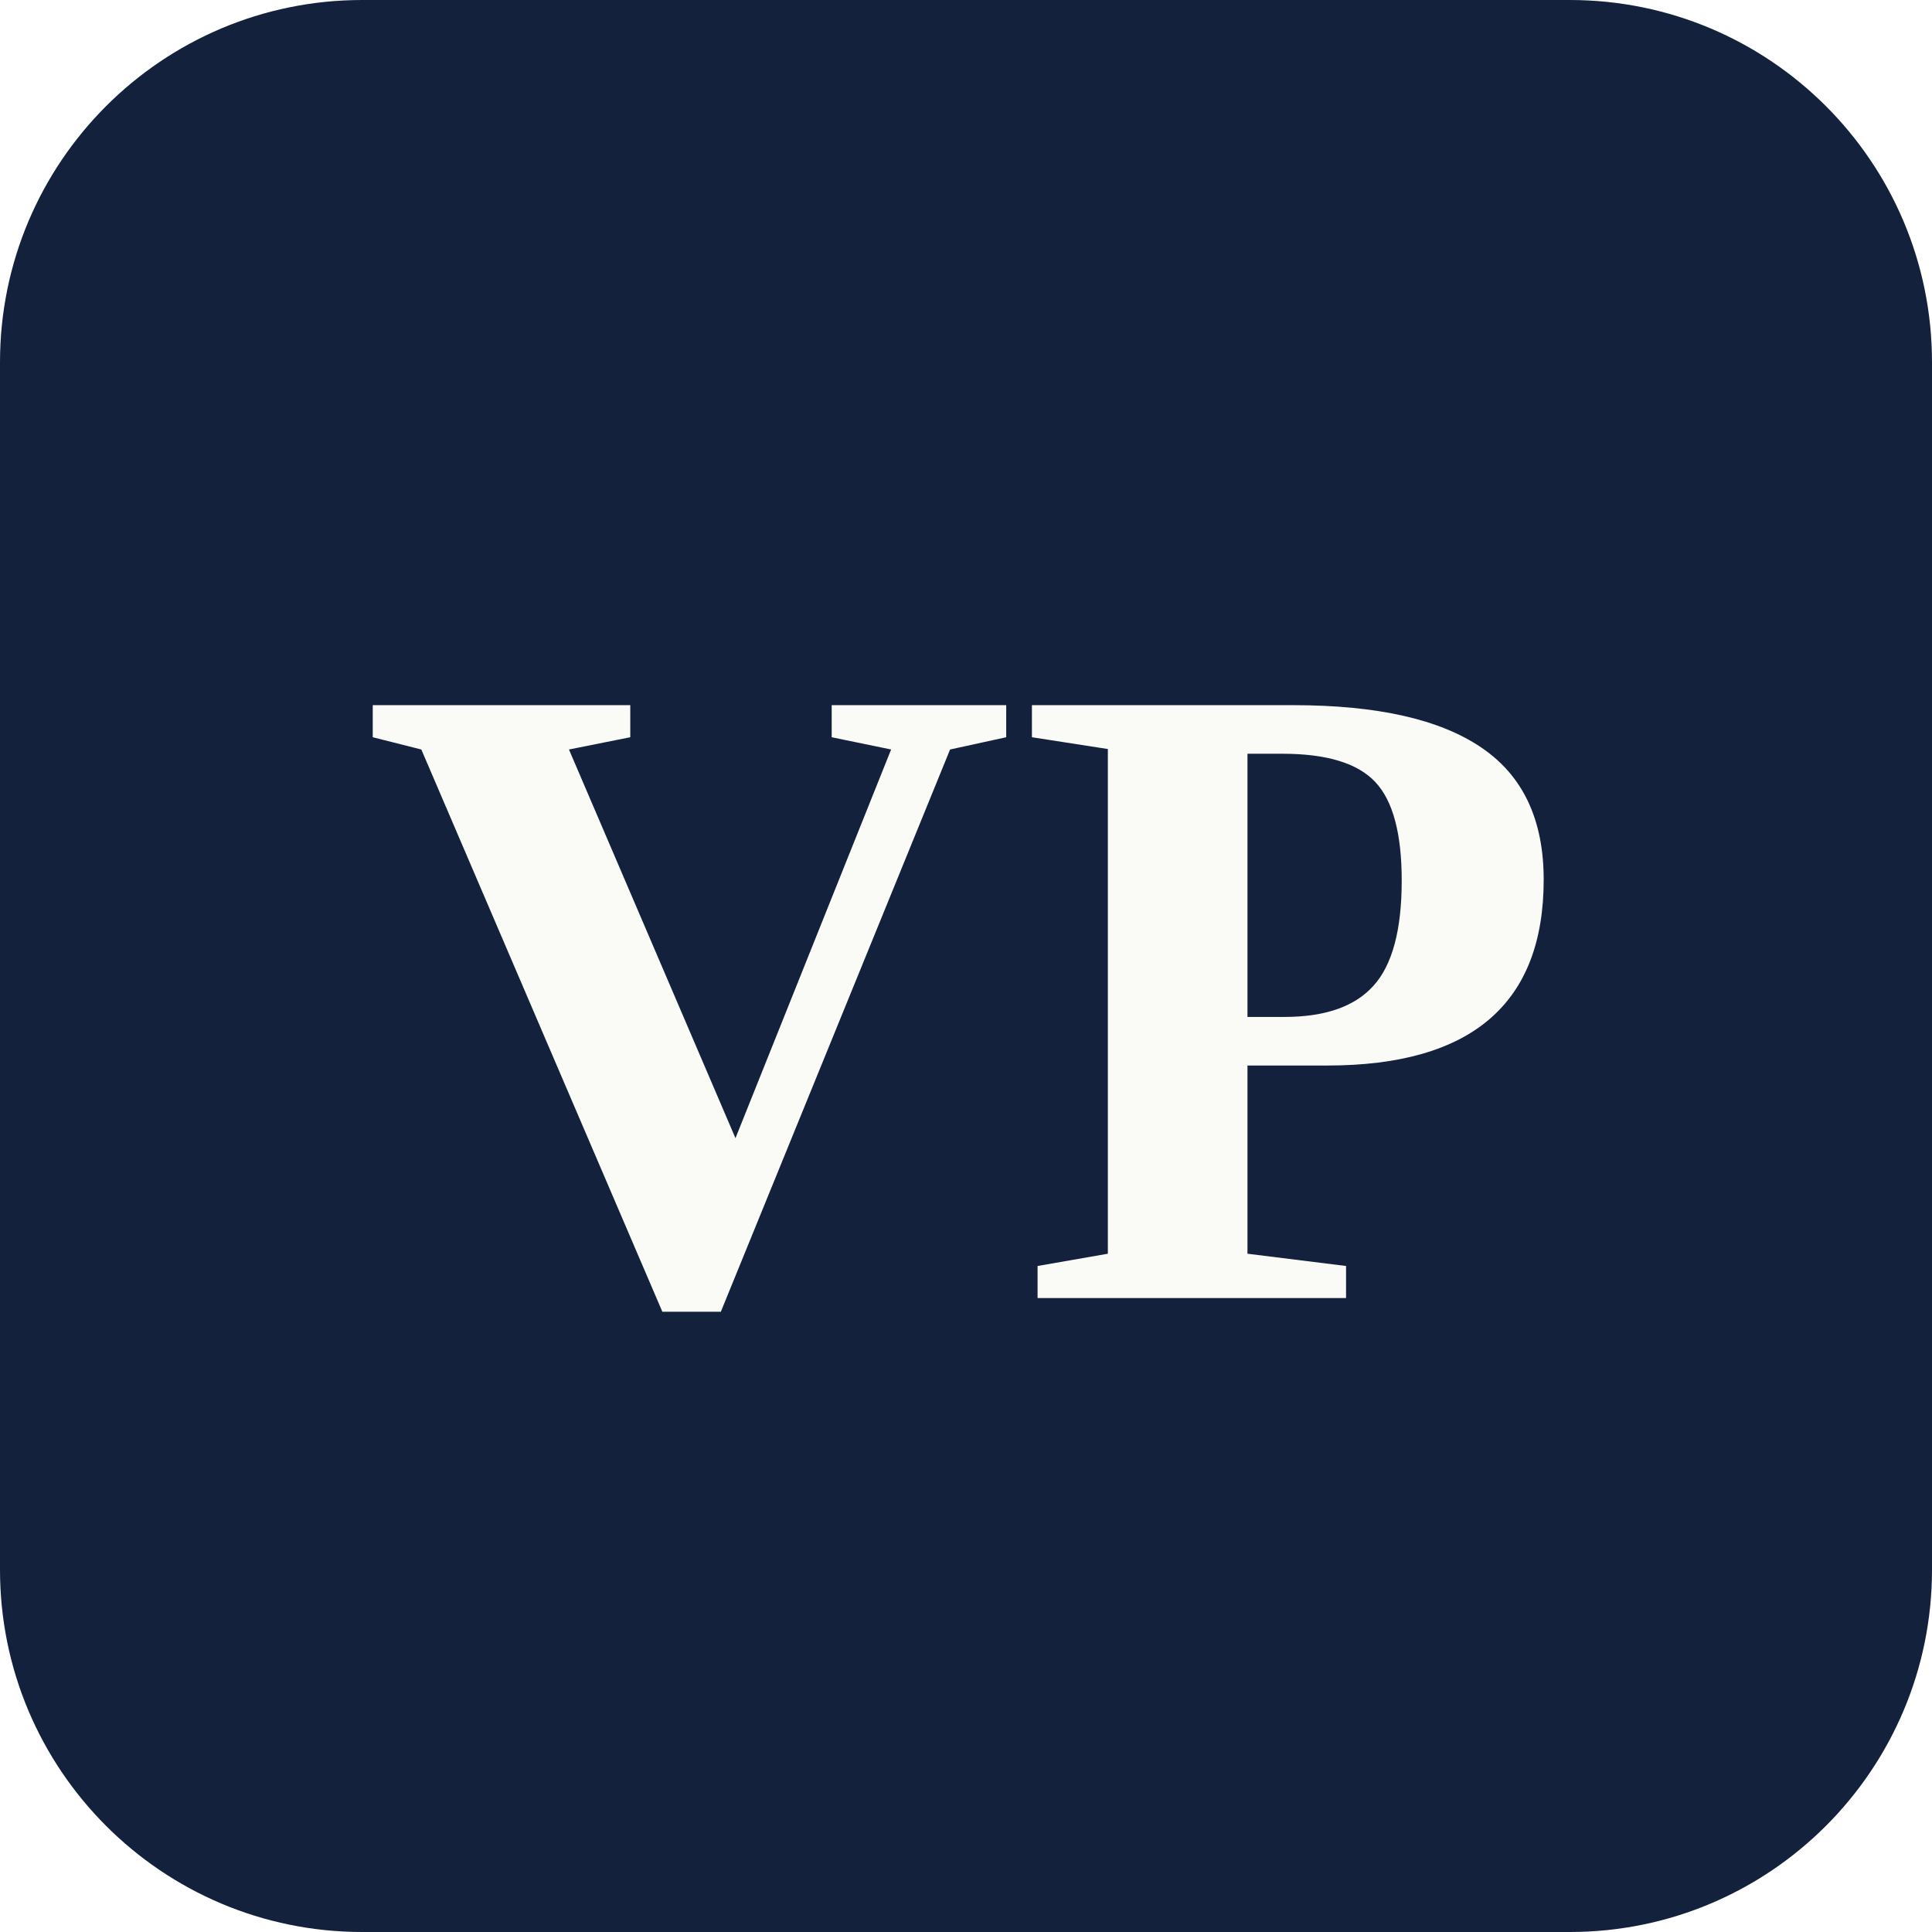
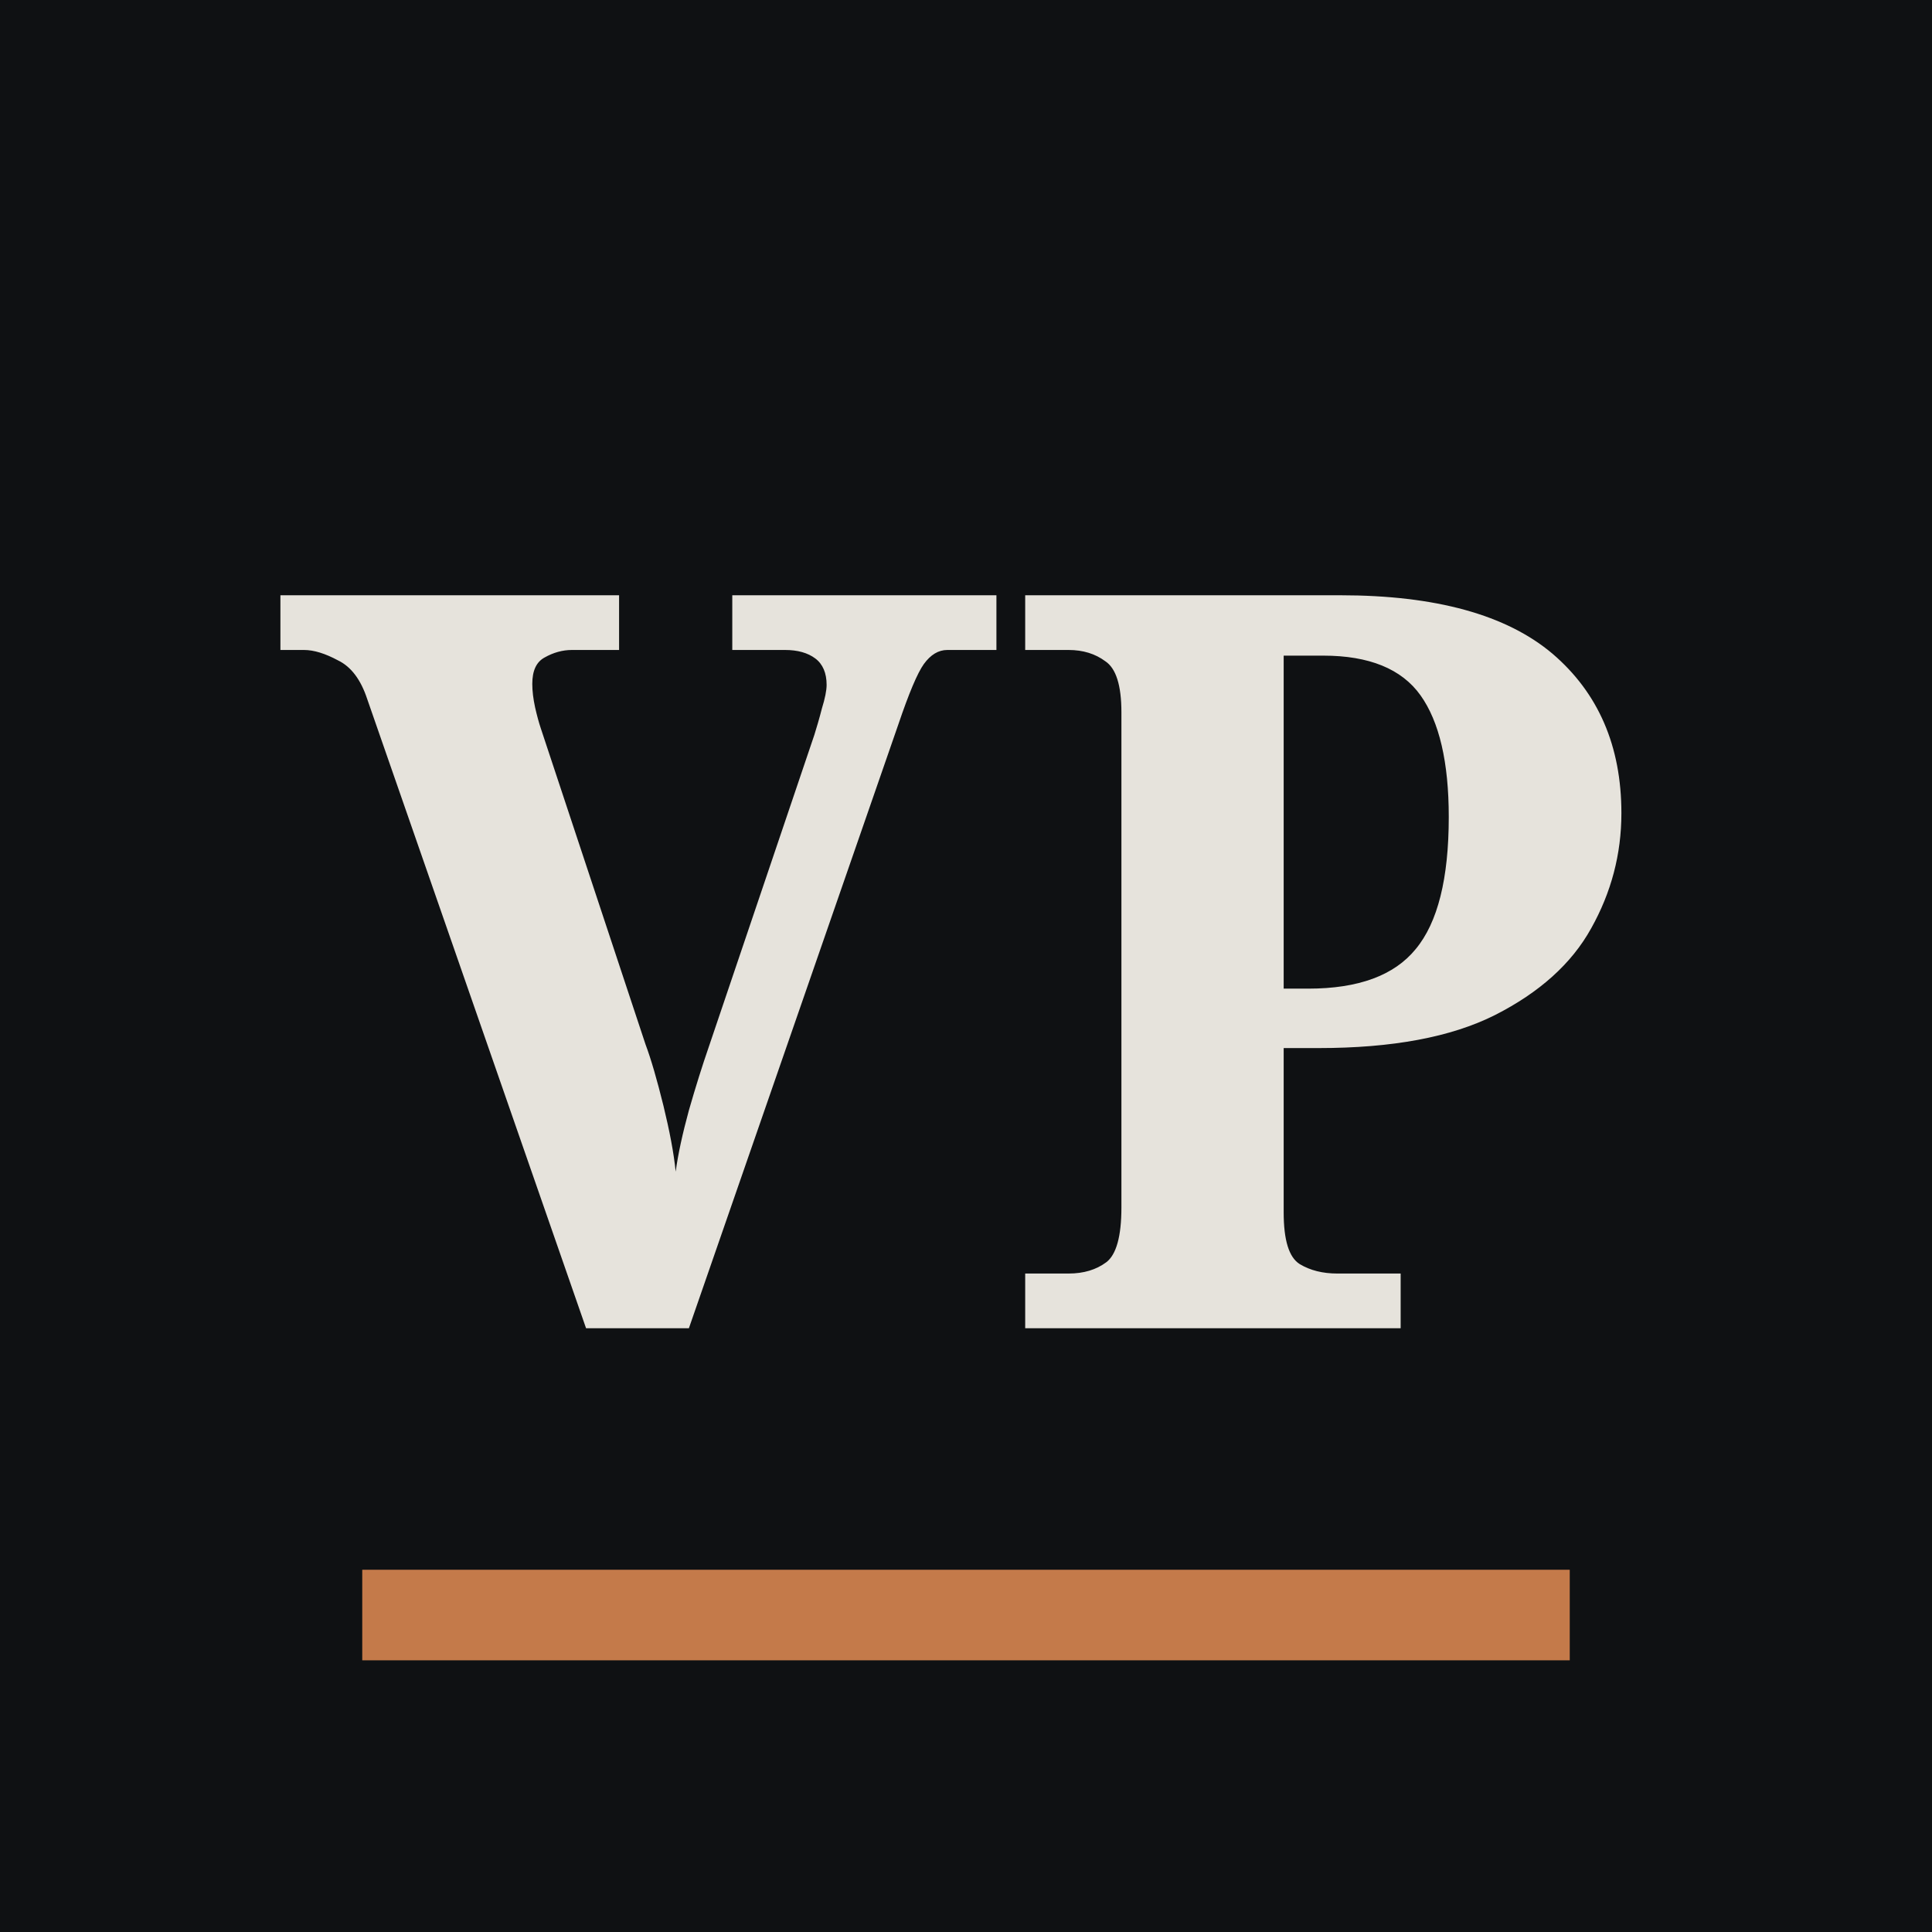
- <svg xmlns="http://www.w3.org/2000/svg" viewBox="0 0 64 64">
-   <rect width="64" height="64" rx="12" fill="#14213D" />
-   <text x="32" y="43" text-anchor="middle" font-family="Georgia, 'Times New Roman', serif" font-size="30" font-weight="600" fill="#FAFAF7">VP</text>
+ <svg xmlns="http://www.w3.org/2000/svg" viewBox="0 0 32 32">
+   <rect width="32" height="32" fill="#0F1113" />
+   <text x="16" y="22" font-family="Georgia,serif" font-size="17" font-weight="600" fill="#E6E3DC" text-anchor="middle">VP</text>
+   <rect x="6" y="26" width="20" height="1.5" fill="#C47A4A" />
</svg>
